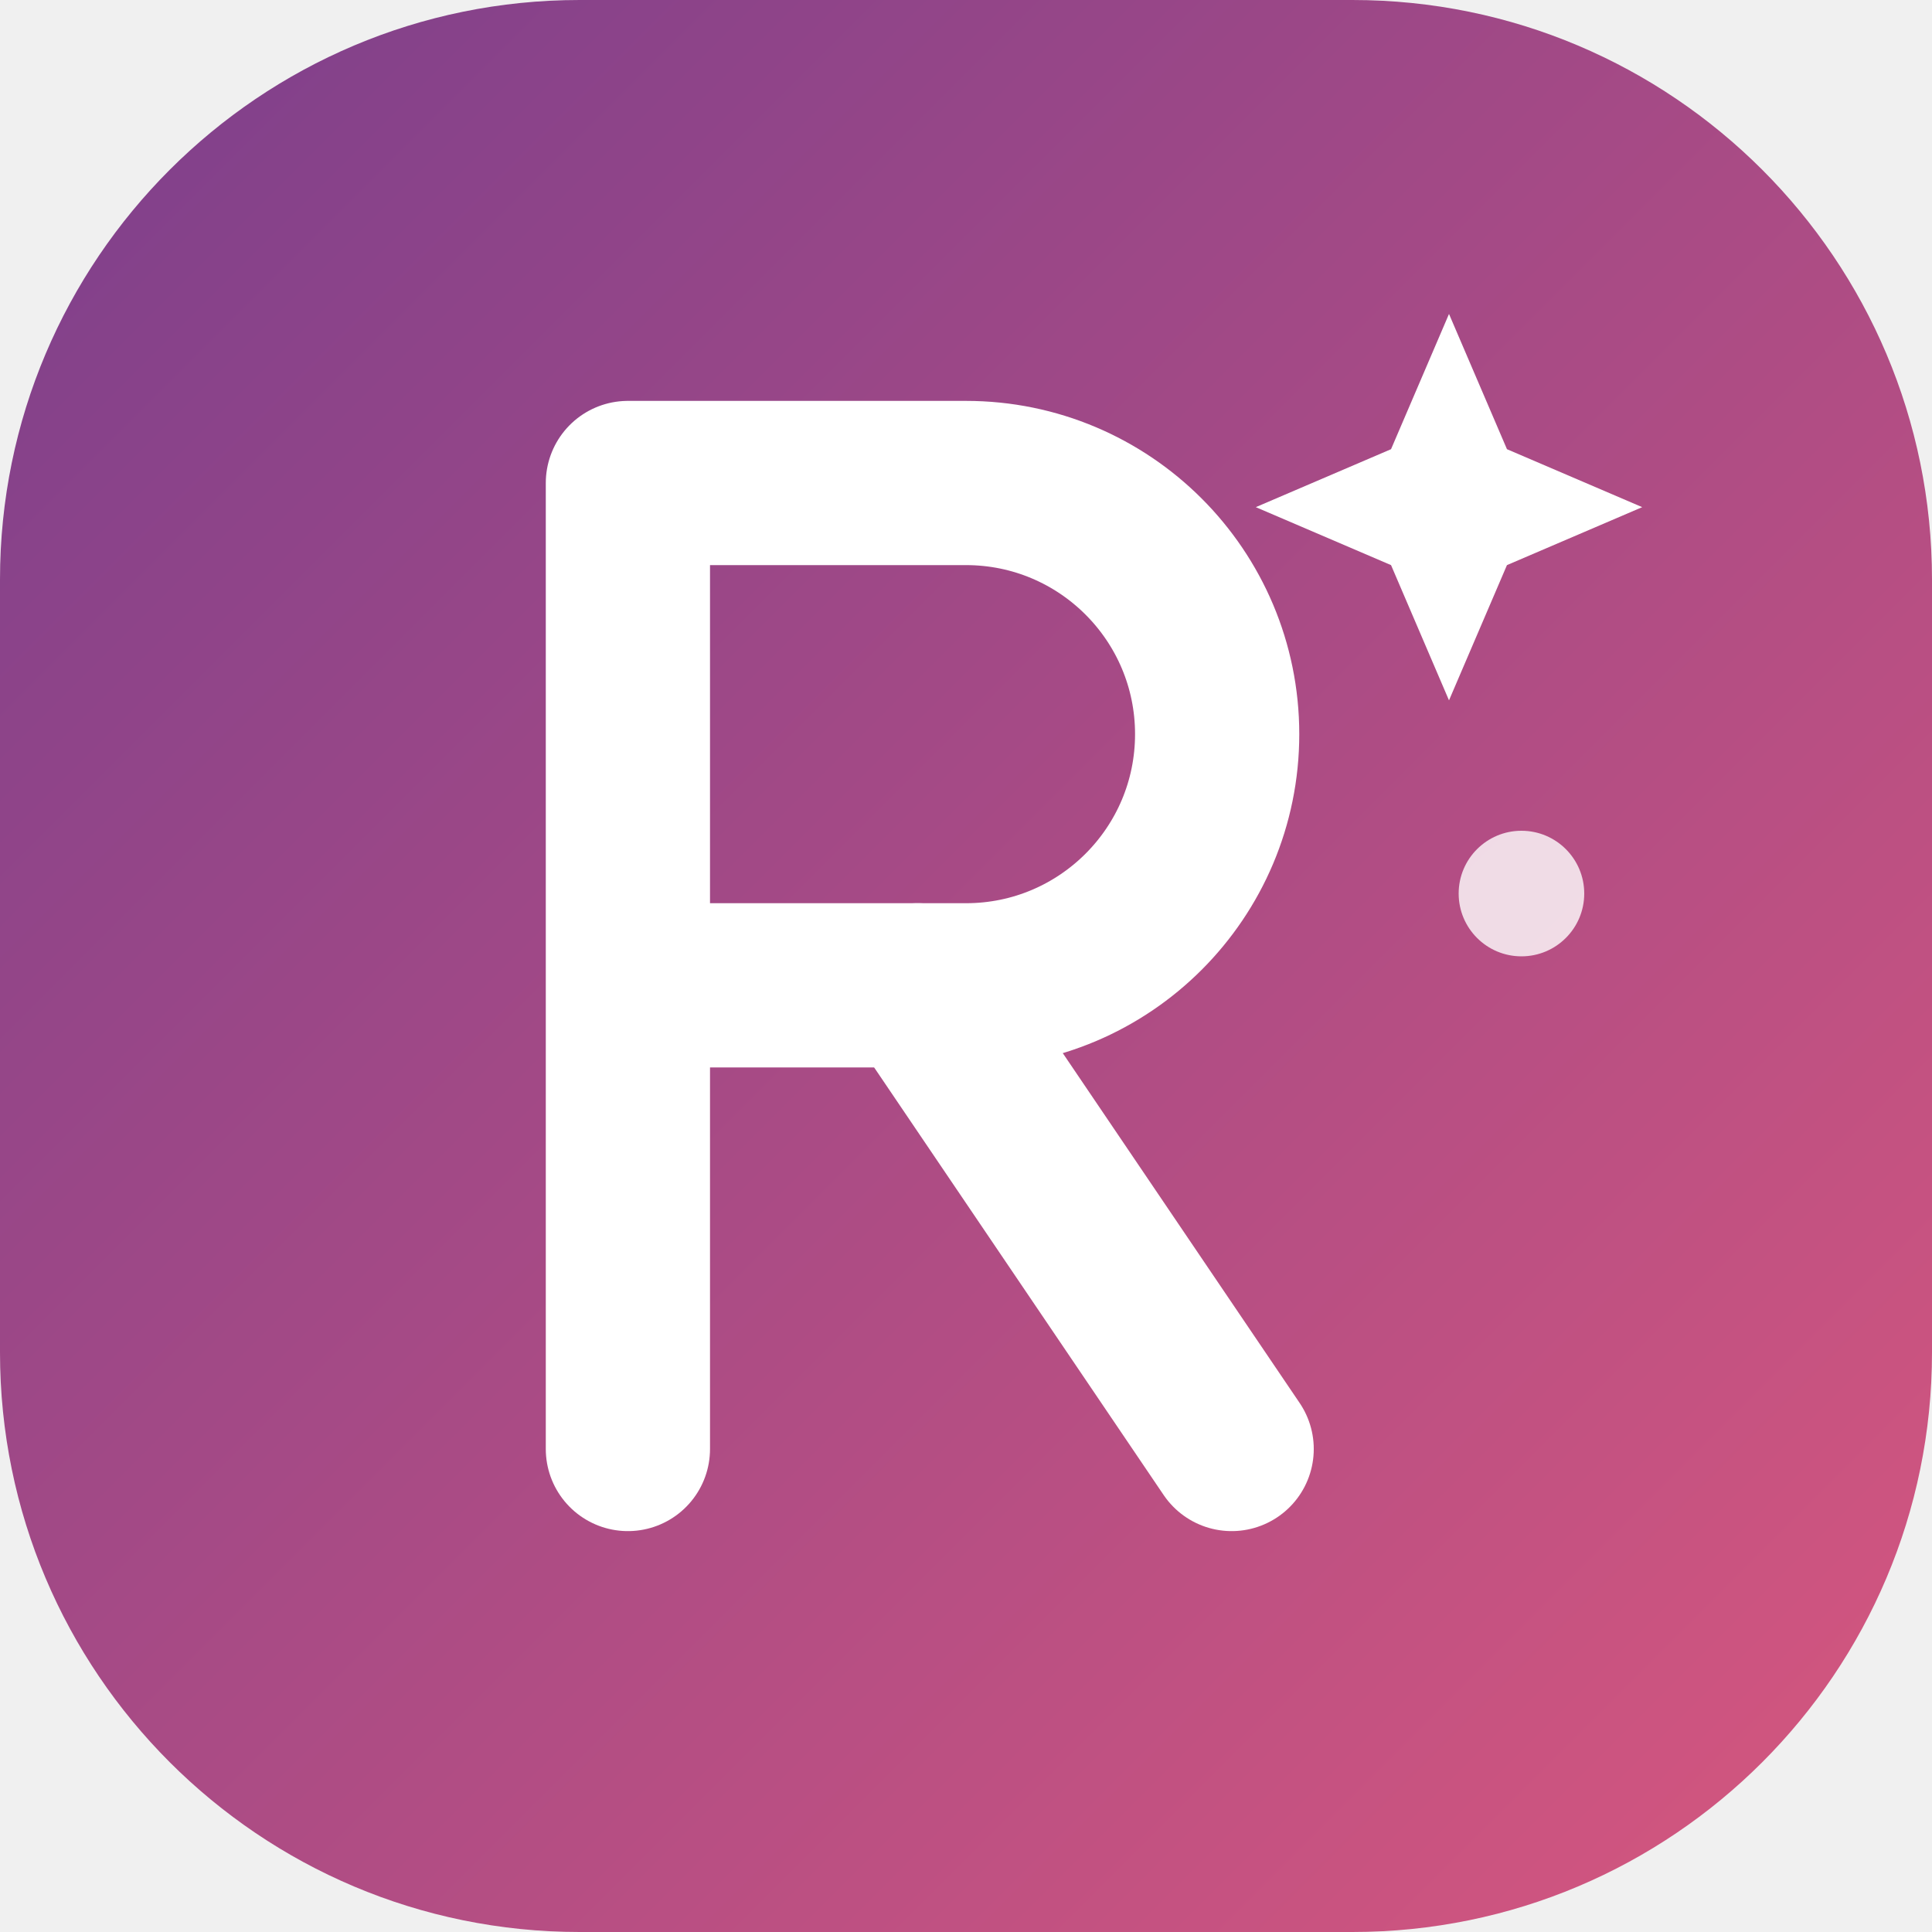
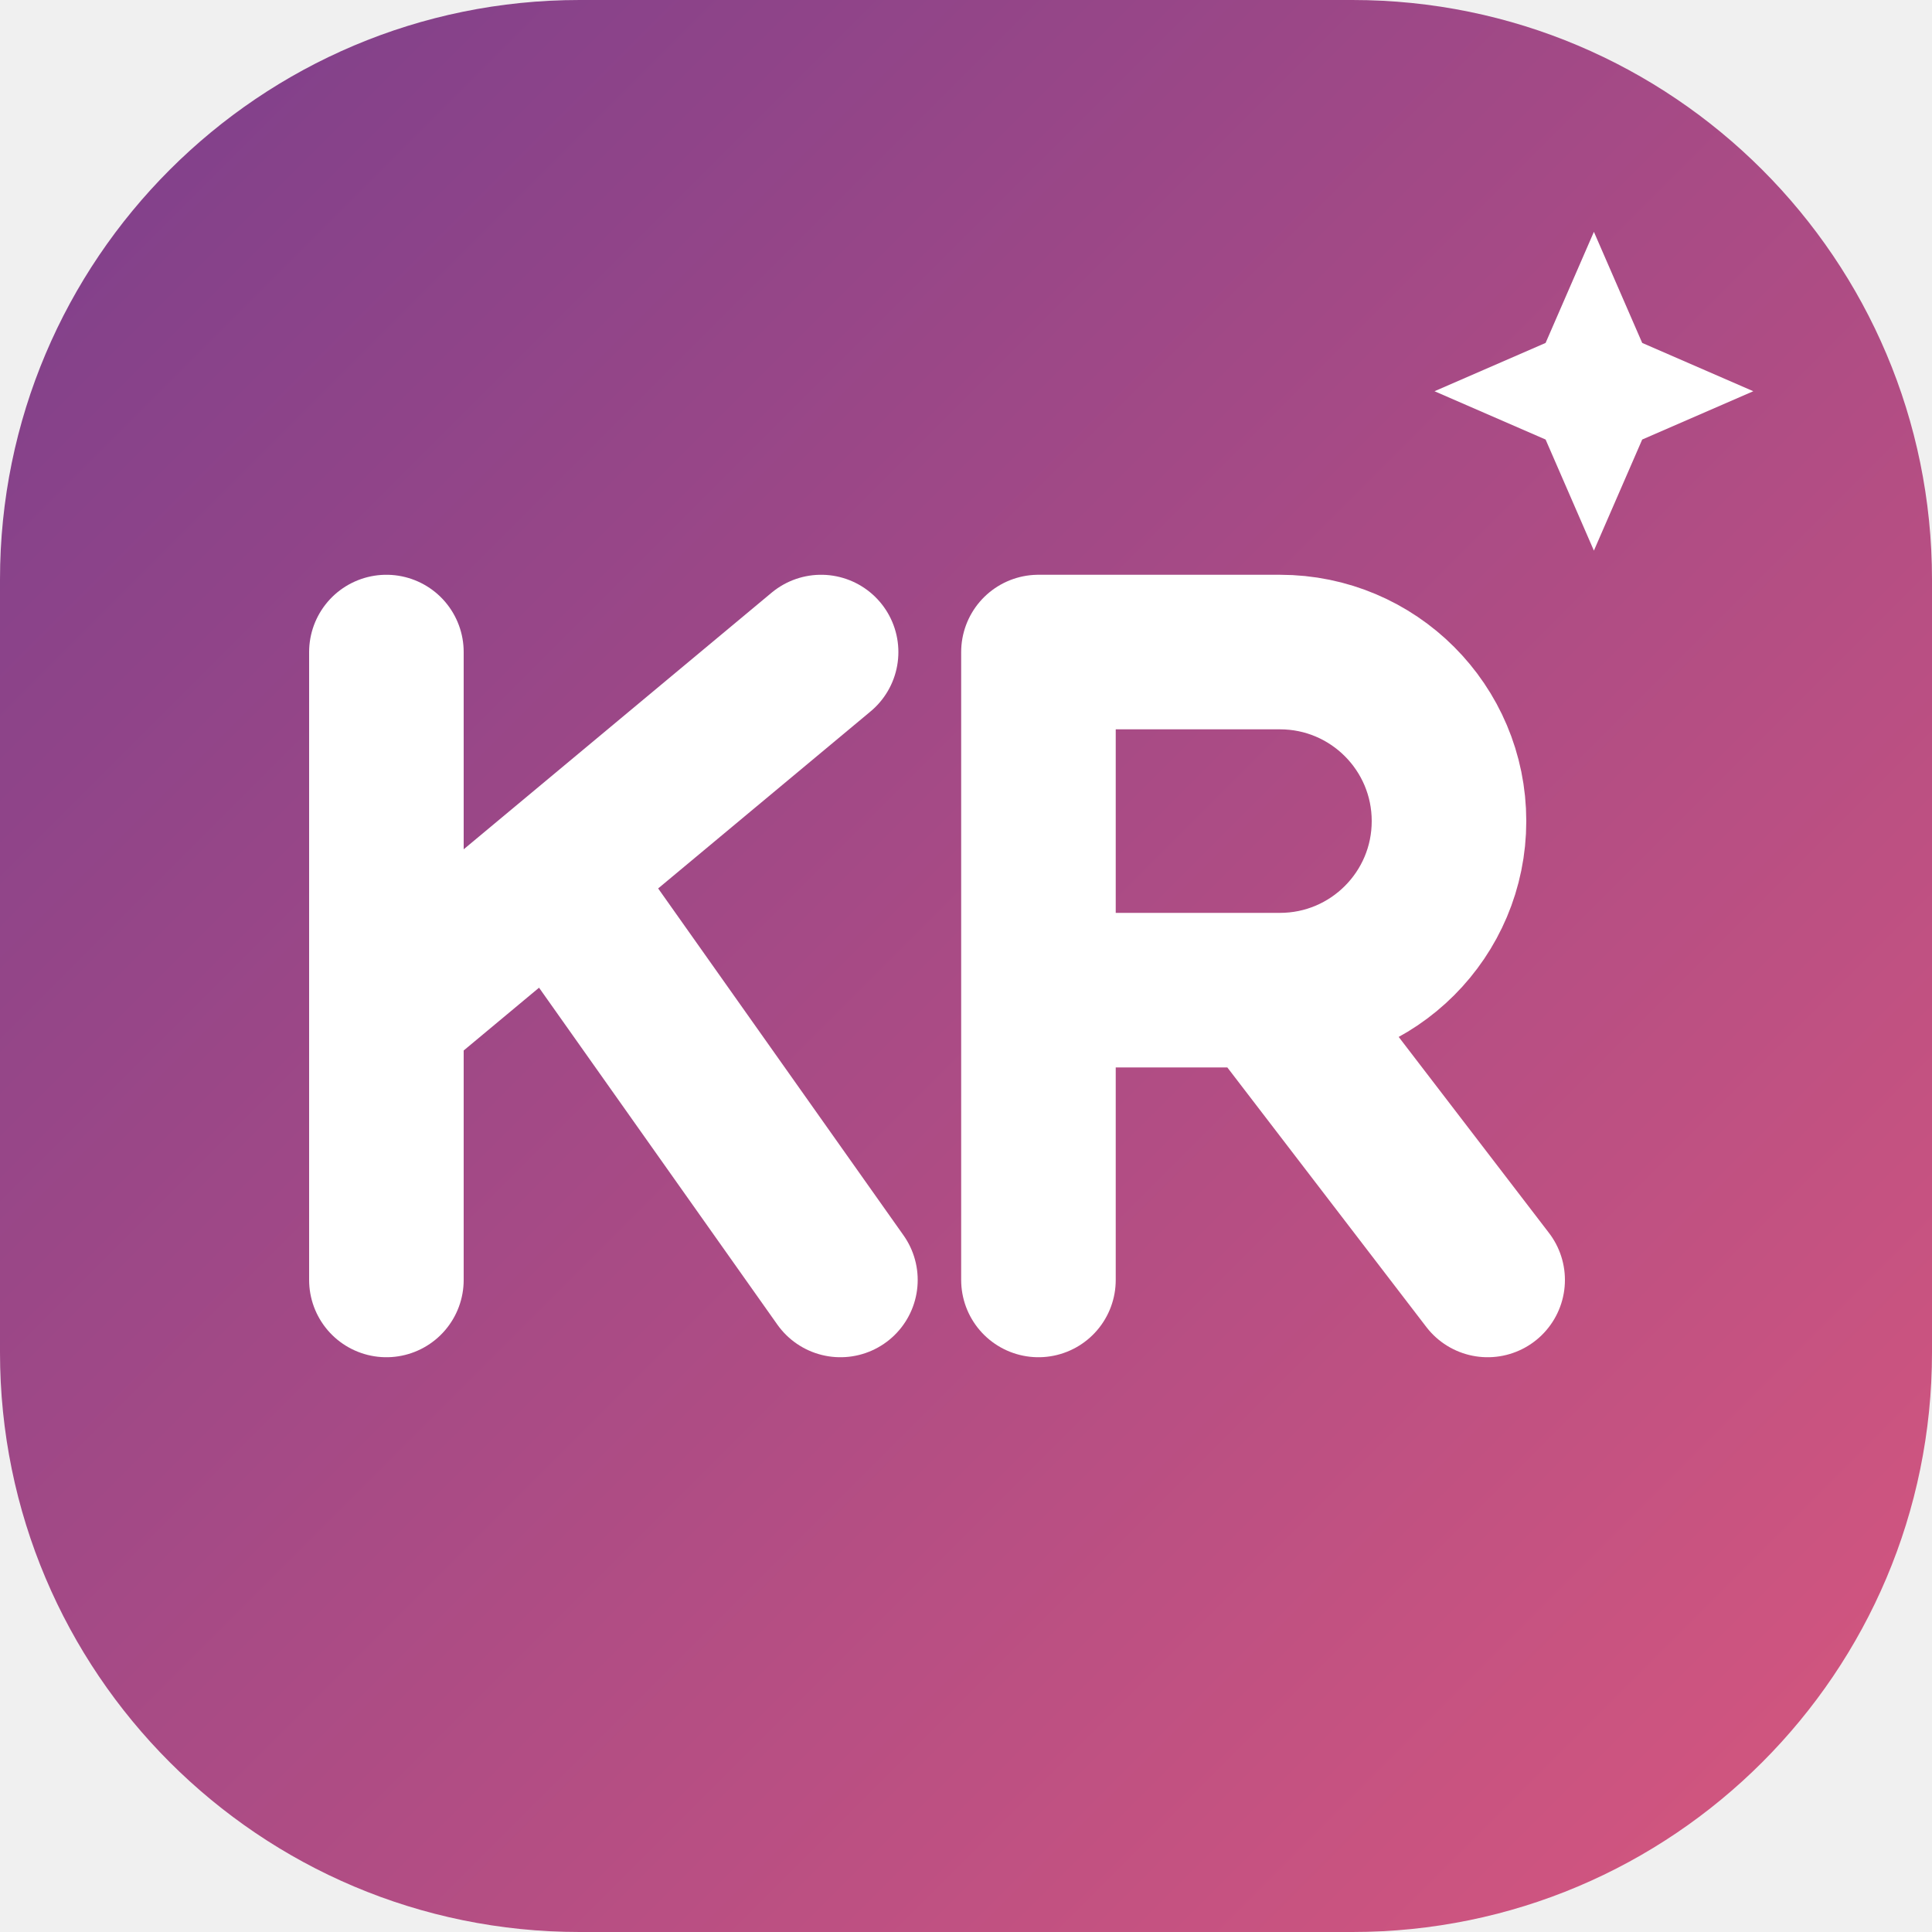
<svg xmlns="http://www.w3.org/2000/svg" viewBox="0 0 40 40">
  <defs>
    <linearGradient id="g" x1="0" y1="0" x2="1" y2="1">
      <stop offset="0" stop-color="#7b3f8c" />
      <stop offset="1" stop-color="#d8577e" />
    </linearGradient>
  </defs>
  <rect width="40" height="40" rx="12" fill="url(#g)" />
-   <g fill="none" stroke="#fff" stroke-width="3.4" stroke-linecap="round" stroke-linejoin="round">
-     <path d="M13 30V10h7a5.2 5.2 0 0 1 0 10.4h-7" />
-     <path d="M19 20.4l6.5 9.6" />
+   <g fill="none" stroke="#fff" stroke-width="3.2" stroke-linecap="round" stroke-linejoin="round">
+     <path d="M8 13.5v13M17 13.5l-9 7.5M11.6 18.3l5.8 8.2" />
+     <path d="M21.5 26.5v-13h5a3.5 3.5 0 0 1 0 7h-5M26.2 20.5l4.6 6" />
  </g>
-   <path d="M30 6.5l1.2 2.8 2.8 1.2-2.8 1.2-1.2 2.8-1.2-2.8-2.8-1.2 2.8-1.2z" fill="#fff" />
-   <circle cx="31.5" cy="18.5" r="1.3" fill="#fff" opacity=".8" />
+   <path d="M33 4.8l1 2.3 2.3 1-2.3 1-1 2.3-1-2.3-2.3-1 2.3-1z" fill="#fff" />
</svg>
